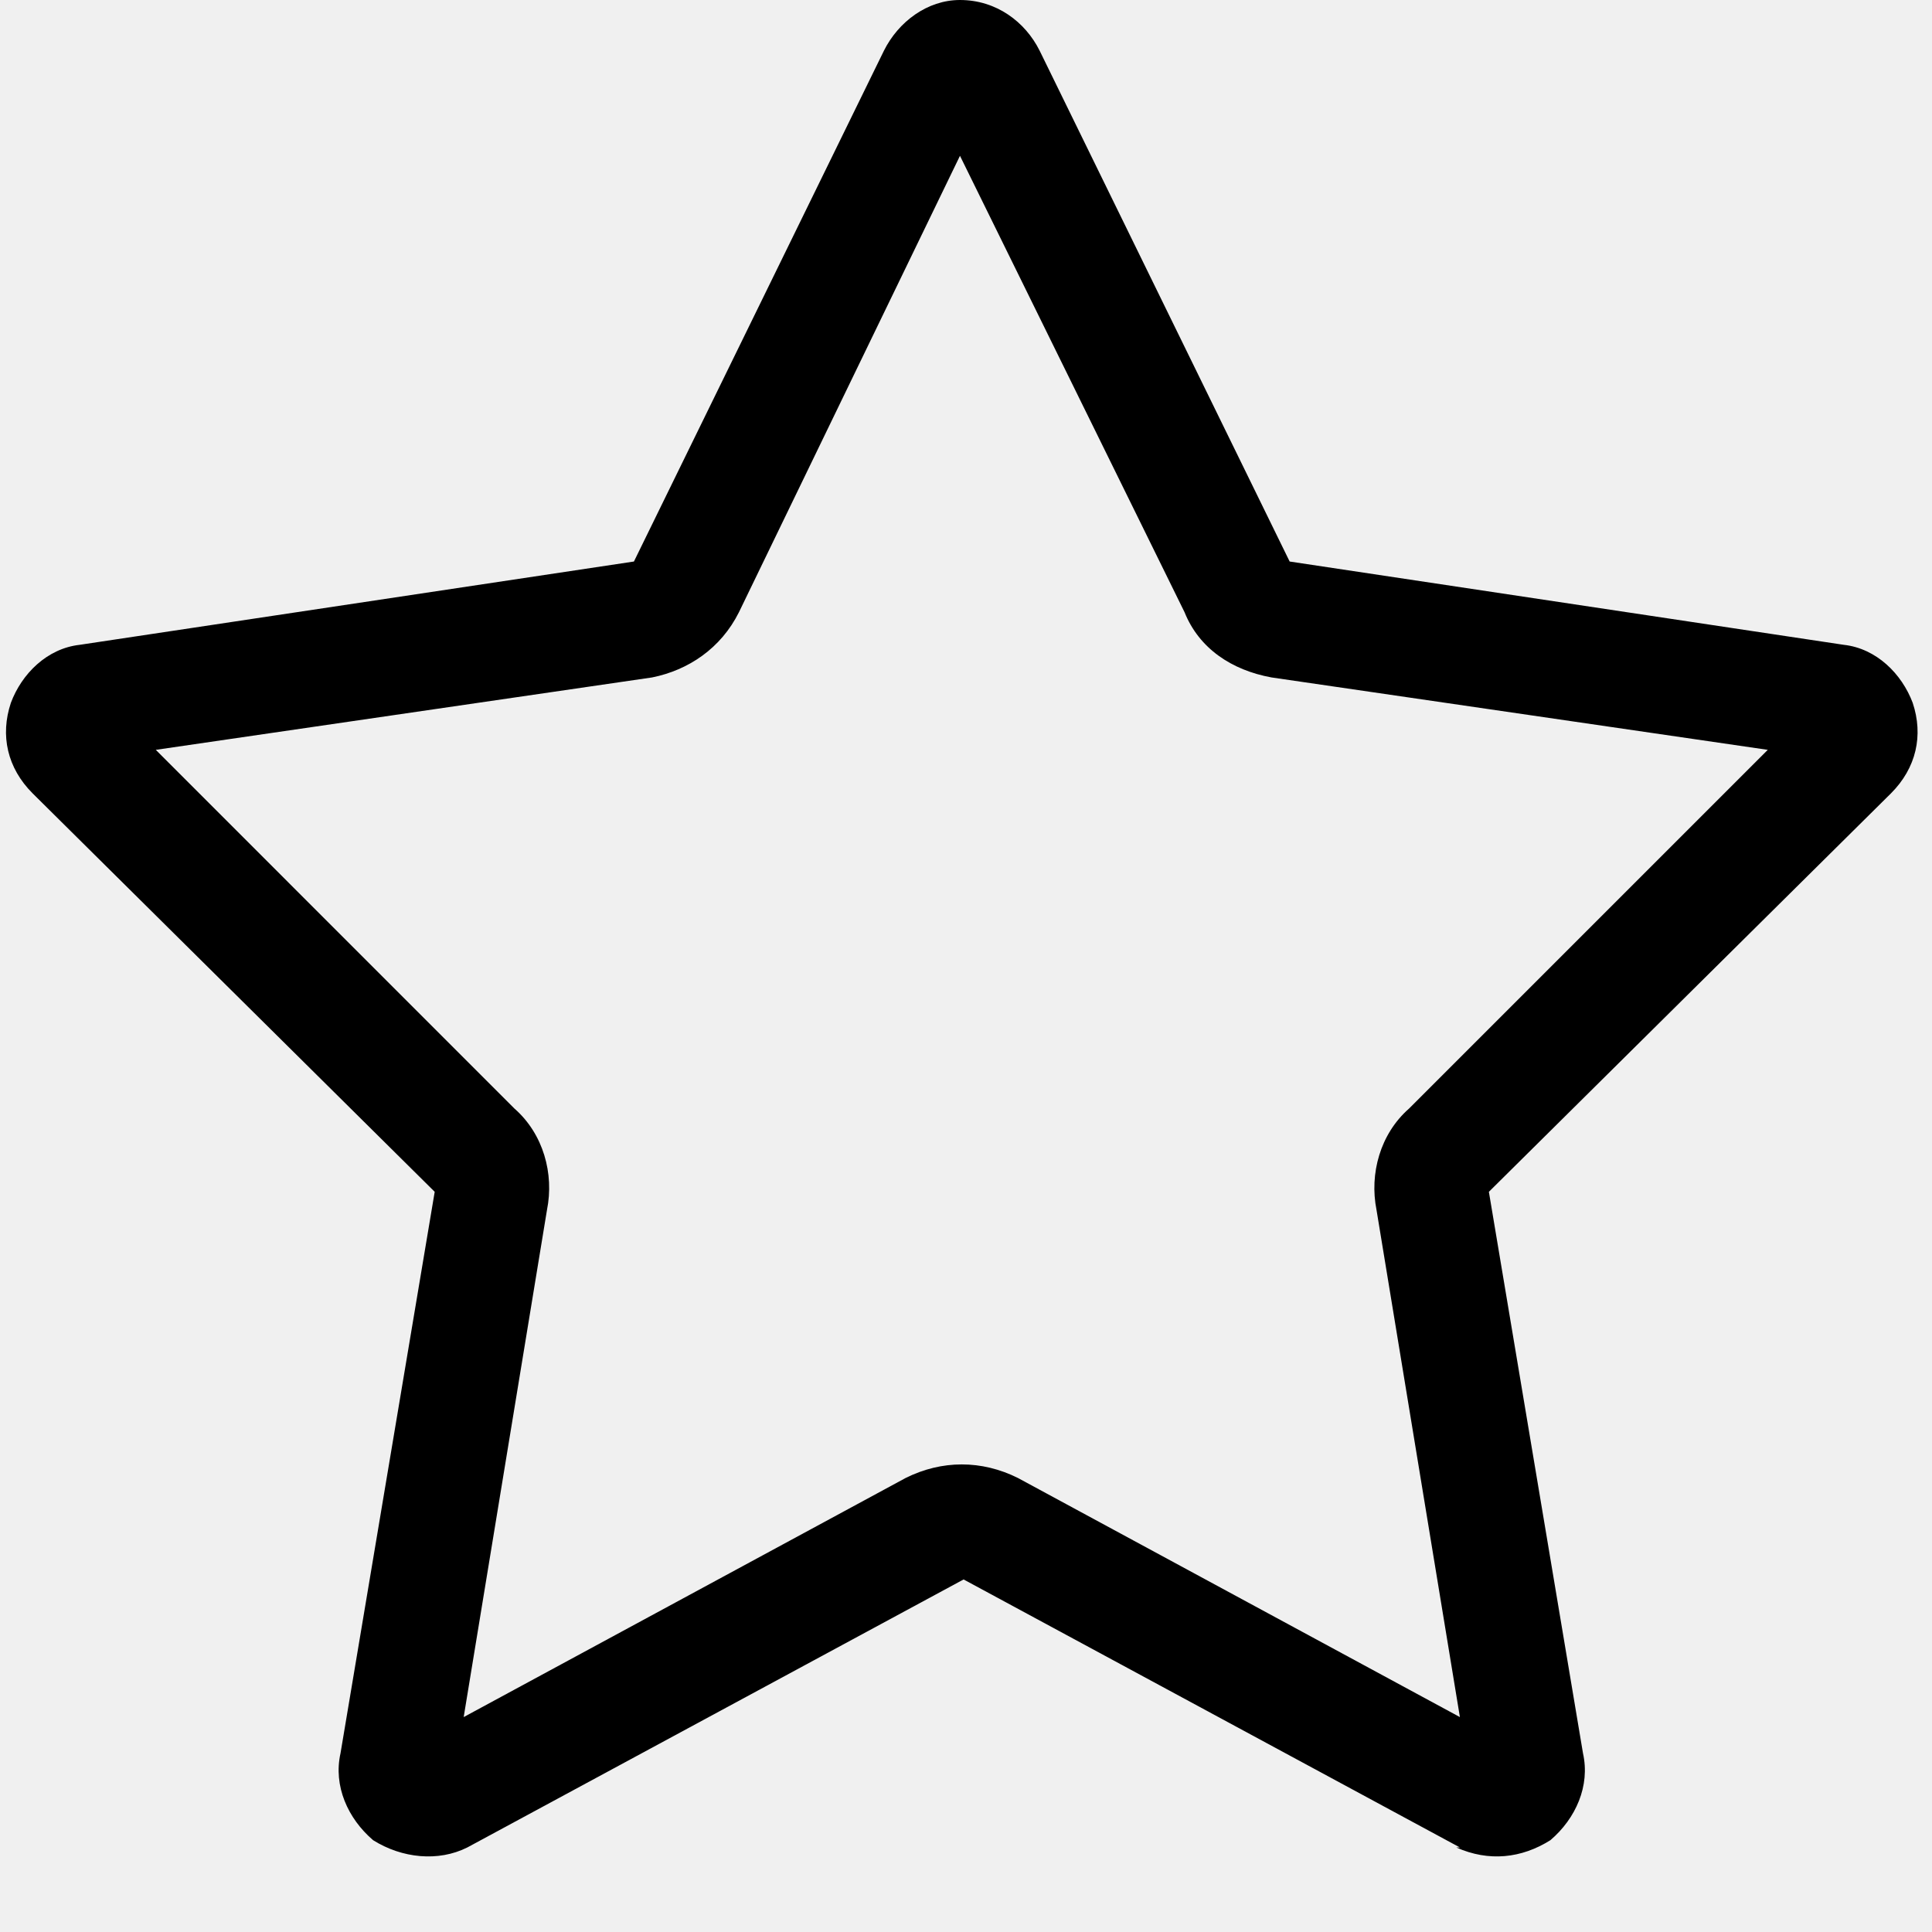
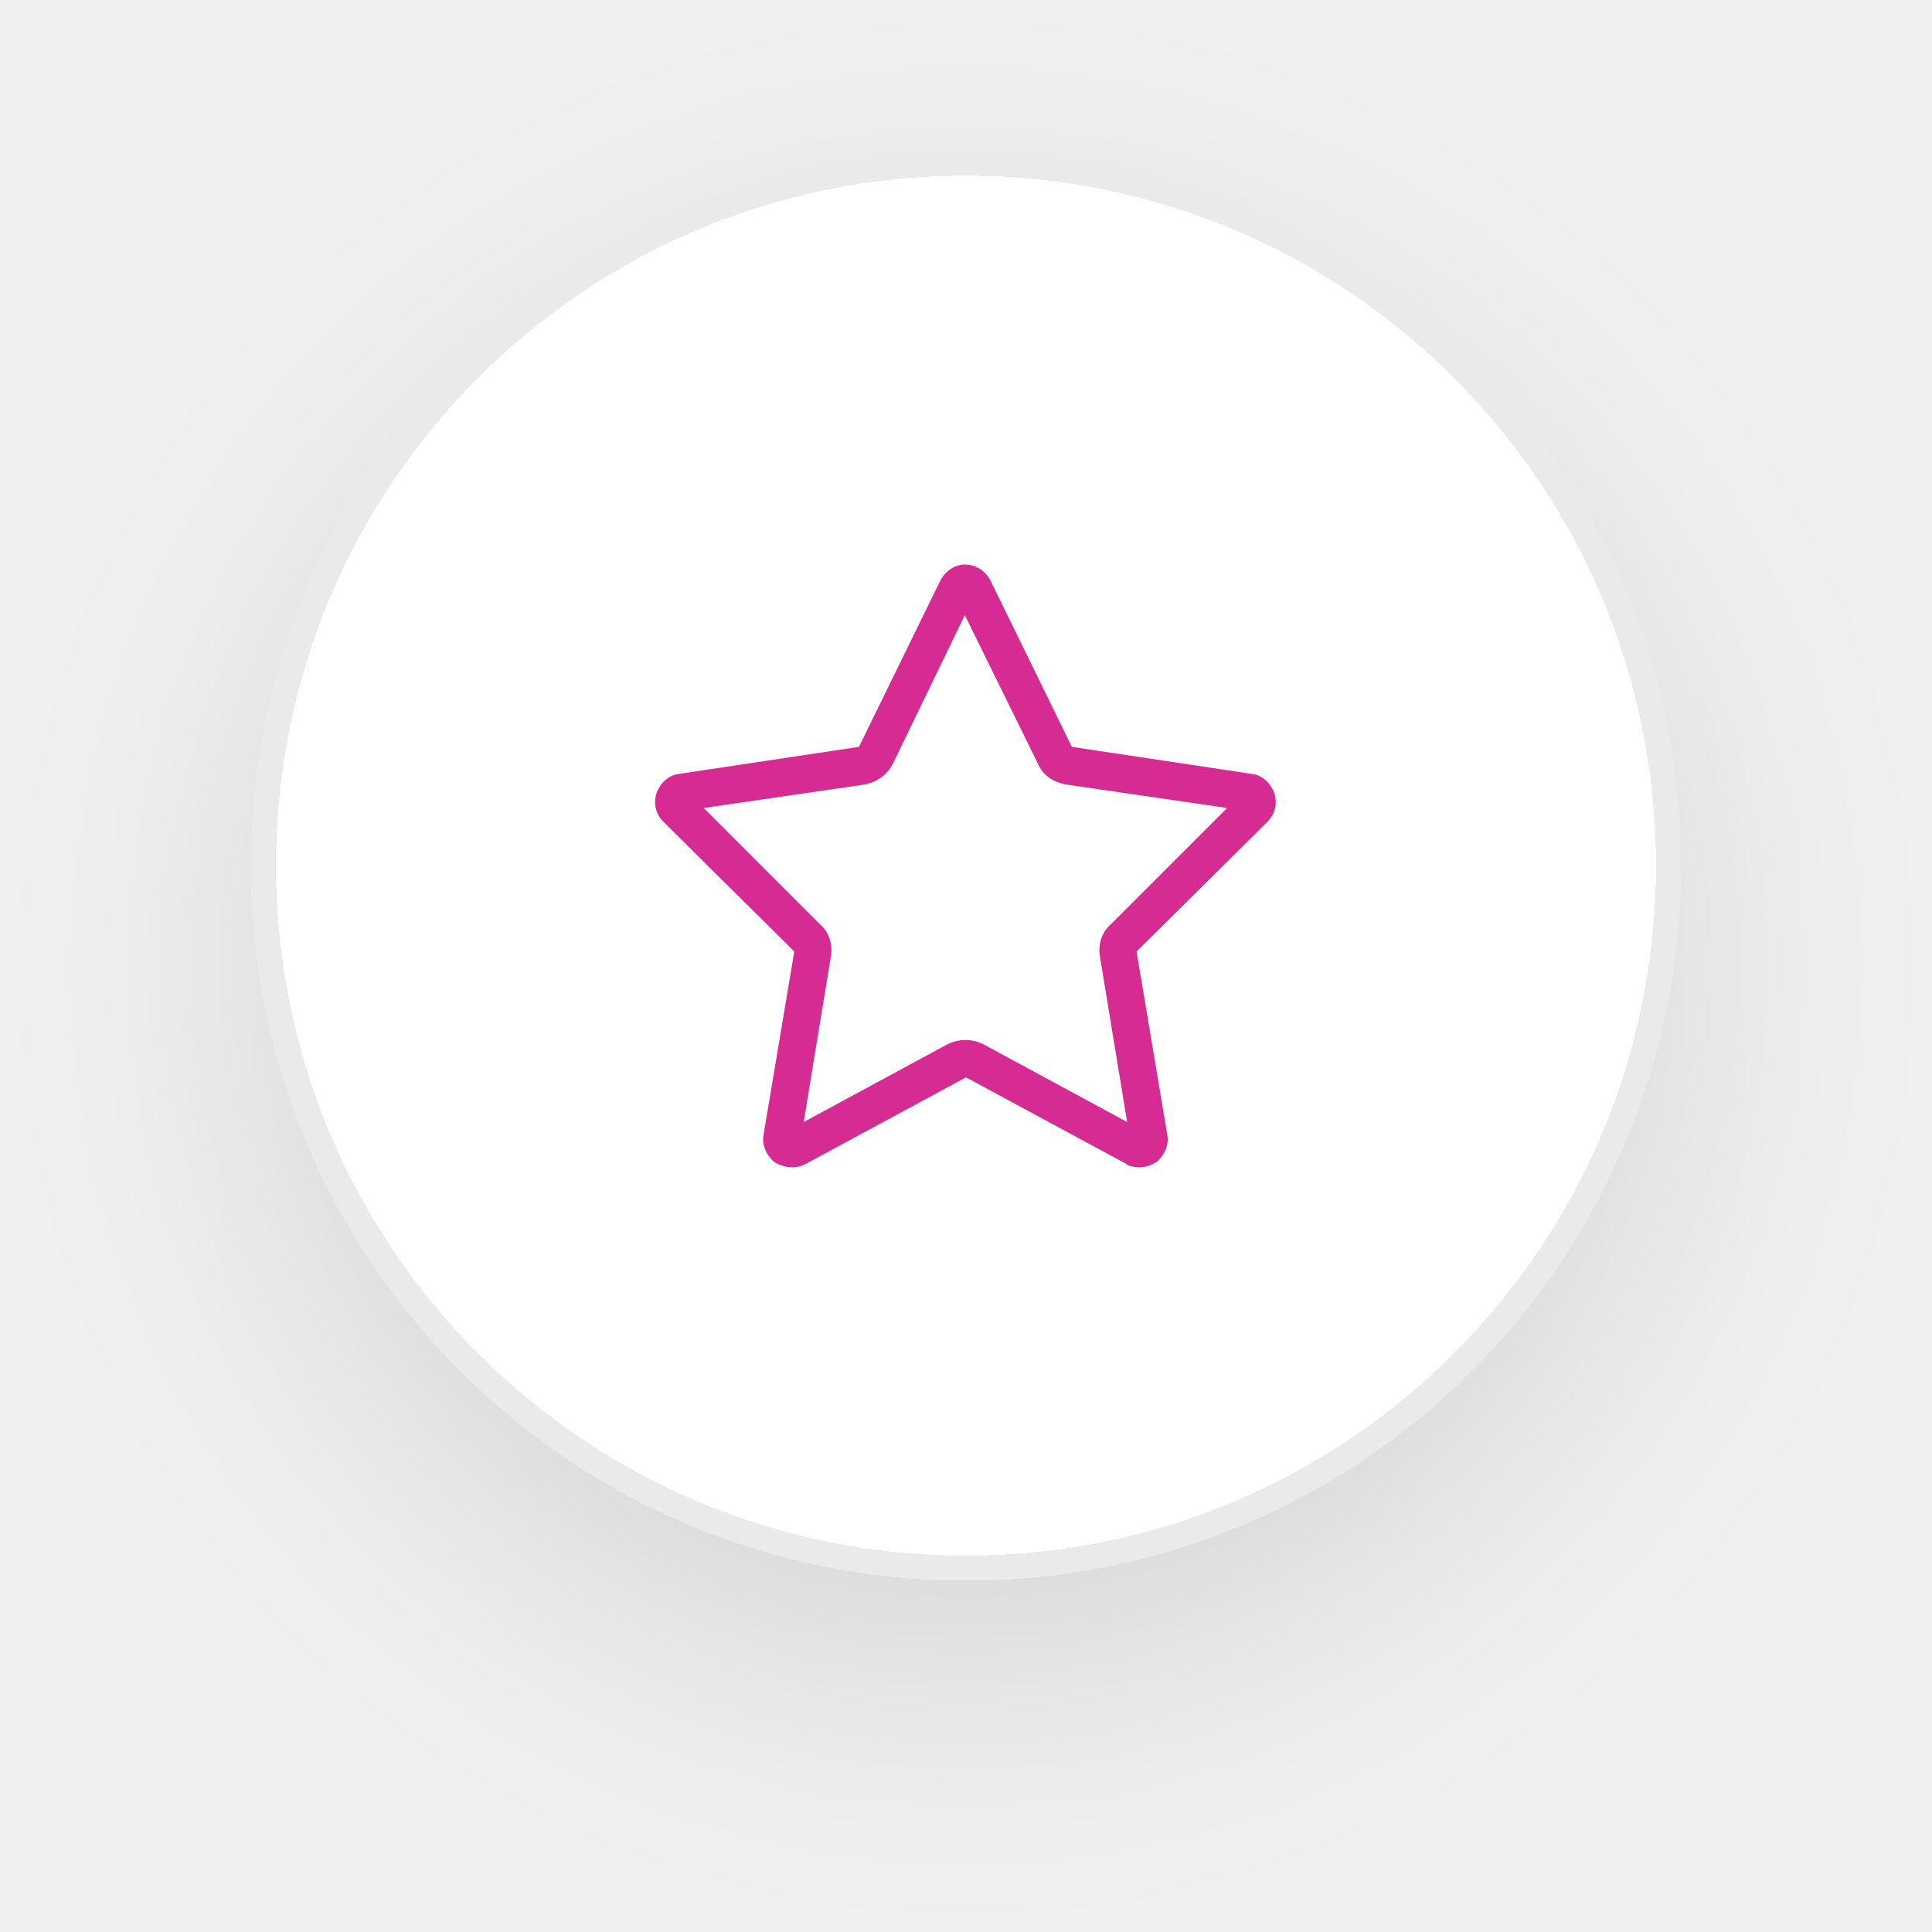
- <svg xmlns="http://www.w3.org/2000/svg" width="25" height="25" viewBox="0 0 25 25" fill="none">
-   <path d="M9.562 7.922C9.328 8.391 8.906 8.672 8.438 8.766L2.016 9.703L6.656 14.344C7.031 14.672 7.172 15.188 7.078 15.656L6 22.219L11.719 19.125C12.188 18.891 12.703 18.891 13.172 19.125L18.891 22.219L17.812 15.656C17.719 15.188 17.859 14.672 18.234 14.344L22.875 9.703L16.453 8.766C15.938 8.672 15.516 8.391 15.328 7.922L12.422 2.016L9.562 7.922ZM18.844 23.906H18.891L12.469 20.438L6.047 23.906C5.672 24.094 5.203 24.047 4.828 23.812C4.5 23.531 4.312 23.109 4.406 22.688L5.625 15.422L0.422 10.266C0.094 9.938 0 9.516 0.141 9.094C0.281 8.719 0.609 8.391 1.031 8.344L8.203 7.266L11.438 0.656C11.625 0.281 12 0 12.422 0C12.891 0 13.266 0.281 13.453 0.656L16.688 7.266L23.859 8.344C24.281 8.391 24.609 8.719 24.75 9.094C24.891 9.516 24.797 9.938 24.469 10.266L19.266 15.422L20.484 22.688C20.578 23.109 20.391 23.531 20.062 23.812C19.688 24.047 19.266 24.094 18.844 23.906Z" fill="black" />
+ <svg xmlns="http://www.w3.org/2000/svg" width="77" height="77" viewBox="0 0 77 77" fill="none">
+   <g filter="url(#filter0_d_6036_1044)">
+     <path d="M10.5 34.5C10.5 19.036 23.036 6.5 38.5 6.5C53.964 6.5 66.5 19.036 66.5 34.5C66.5 49.964 53.964 62.5 38.5 62.5C23.036 62.5 10.5 49.964 10.5 34.5Z" fill="white" shape-rendering="crispEdges" />
+     <path d="M10.5 34.5C10.5 19.036 23.036 6.5 38.5 6.5C53.964 6.5 66.5 19.036 66.5 34.5C66.5 49.964 53.964 62.5 38.5 62.5C23.036 62.5 10.5 49.964 10.5 34.5Z" stroke="#EAEAEA" shape-rendering="crispEdges" />
+     <path d="M35.594 30.422C35.359 30.891 34.938 31.172 34.469 31.266L28.047 32.203L32.688 36.844C33.062 37.172 33.203 37.688 33.109 38.156L32.031 44.719L37.75 41.625C38.219 41.391 38.734 41.391 39.203 41.625L44.922 44.719L43.844 38.156C43.75 37.688 43.891 37.172 44.266 36.844L48.906 32.203L42.484 31.266C41.969 31.172 41.547 30.891 41.359 30.422L38.453 24.516L35.594 30.422ZM44.875 46.406H44.922L38.5 42.938L32.078 46.406C31.703 46.594 31.234 46.547 30.859 46.312C30.531 46.031 30.344 45.609 30.438 45.188L31.656 37.922L26.453 32.766C26.125 32.438 26.031 32.016 26.172 31.594C26.312 31.219 26.641 30.891 27.062 30.844L34.234 29.766L37.469 23.156C37.656 22.781 38.031 22.5 38.453 22.5C38.922 22.5 39.297 22.781 39.484 23.156L42.719 29.766L49.891 30.844C50.312 30.891 50.641 31.219 50.781 31.594C50.922 32.016 50.828 32.438 50.5 32.766L45.297 37.922L46.516 45.188C46.609 45.609 46.422 46.031 46.094 46.312C45.719 46.547 45.297 46.594 44.875 46.406Z" fill="#D52B93" />
+   </g>
+   <defs>
+     <filter id="filter0_d_6036_1044" x="0" y="0" width="77" height="77" filterUnits="userSpaceOnUse" color-interpolation-filters="sRGB">
+       <feFlood flood-opacity="0" result="BackgroundImageFix" />
+       <feColorMatrix in="SourceAlpha" type="matrix" values="0 0 0 0 0 0 0 0 0 0 0 0 0 0 0 0 0 0 127 0" result="hardAlpha" />
+       <feOffset dy="4" />
+       <feGaussianBlur stdDeviation="5" />
+       <feComposite in2="hardAlpha" operator="out" />
+       <feColorMatrix type="matrix" values="0 0 0 0 0 0 0 0 0 0 0 0 0 0 0 0 0 0 0.1 0" />
+       <feBlend mode="normal" in2="BackgroundImageFix" result="effect1_dropShadow_6036_1044" />
+       <feBlend mode="normal" in="SourceGraphic" in2="effect1_dropShadow_6036_1044" result="shape" />
+     </filter>
+   </defs>
</svg>
